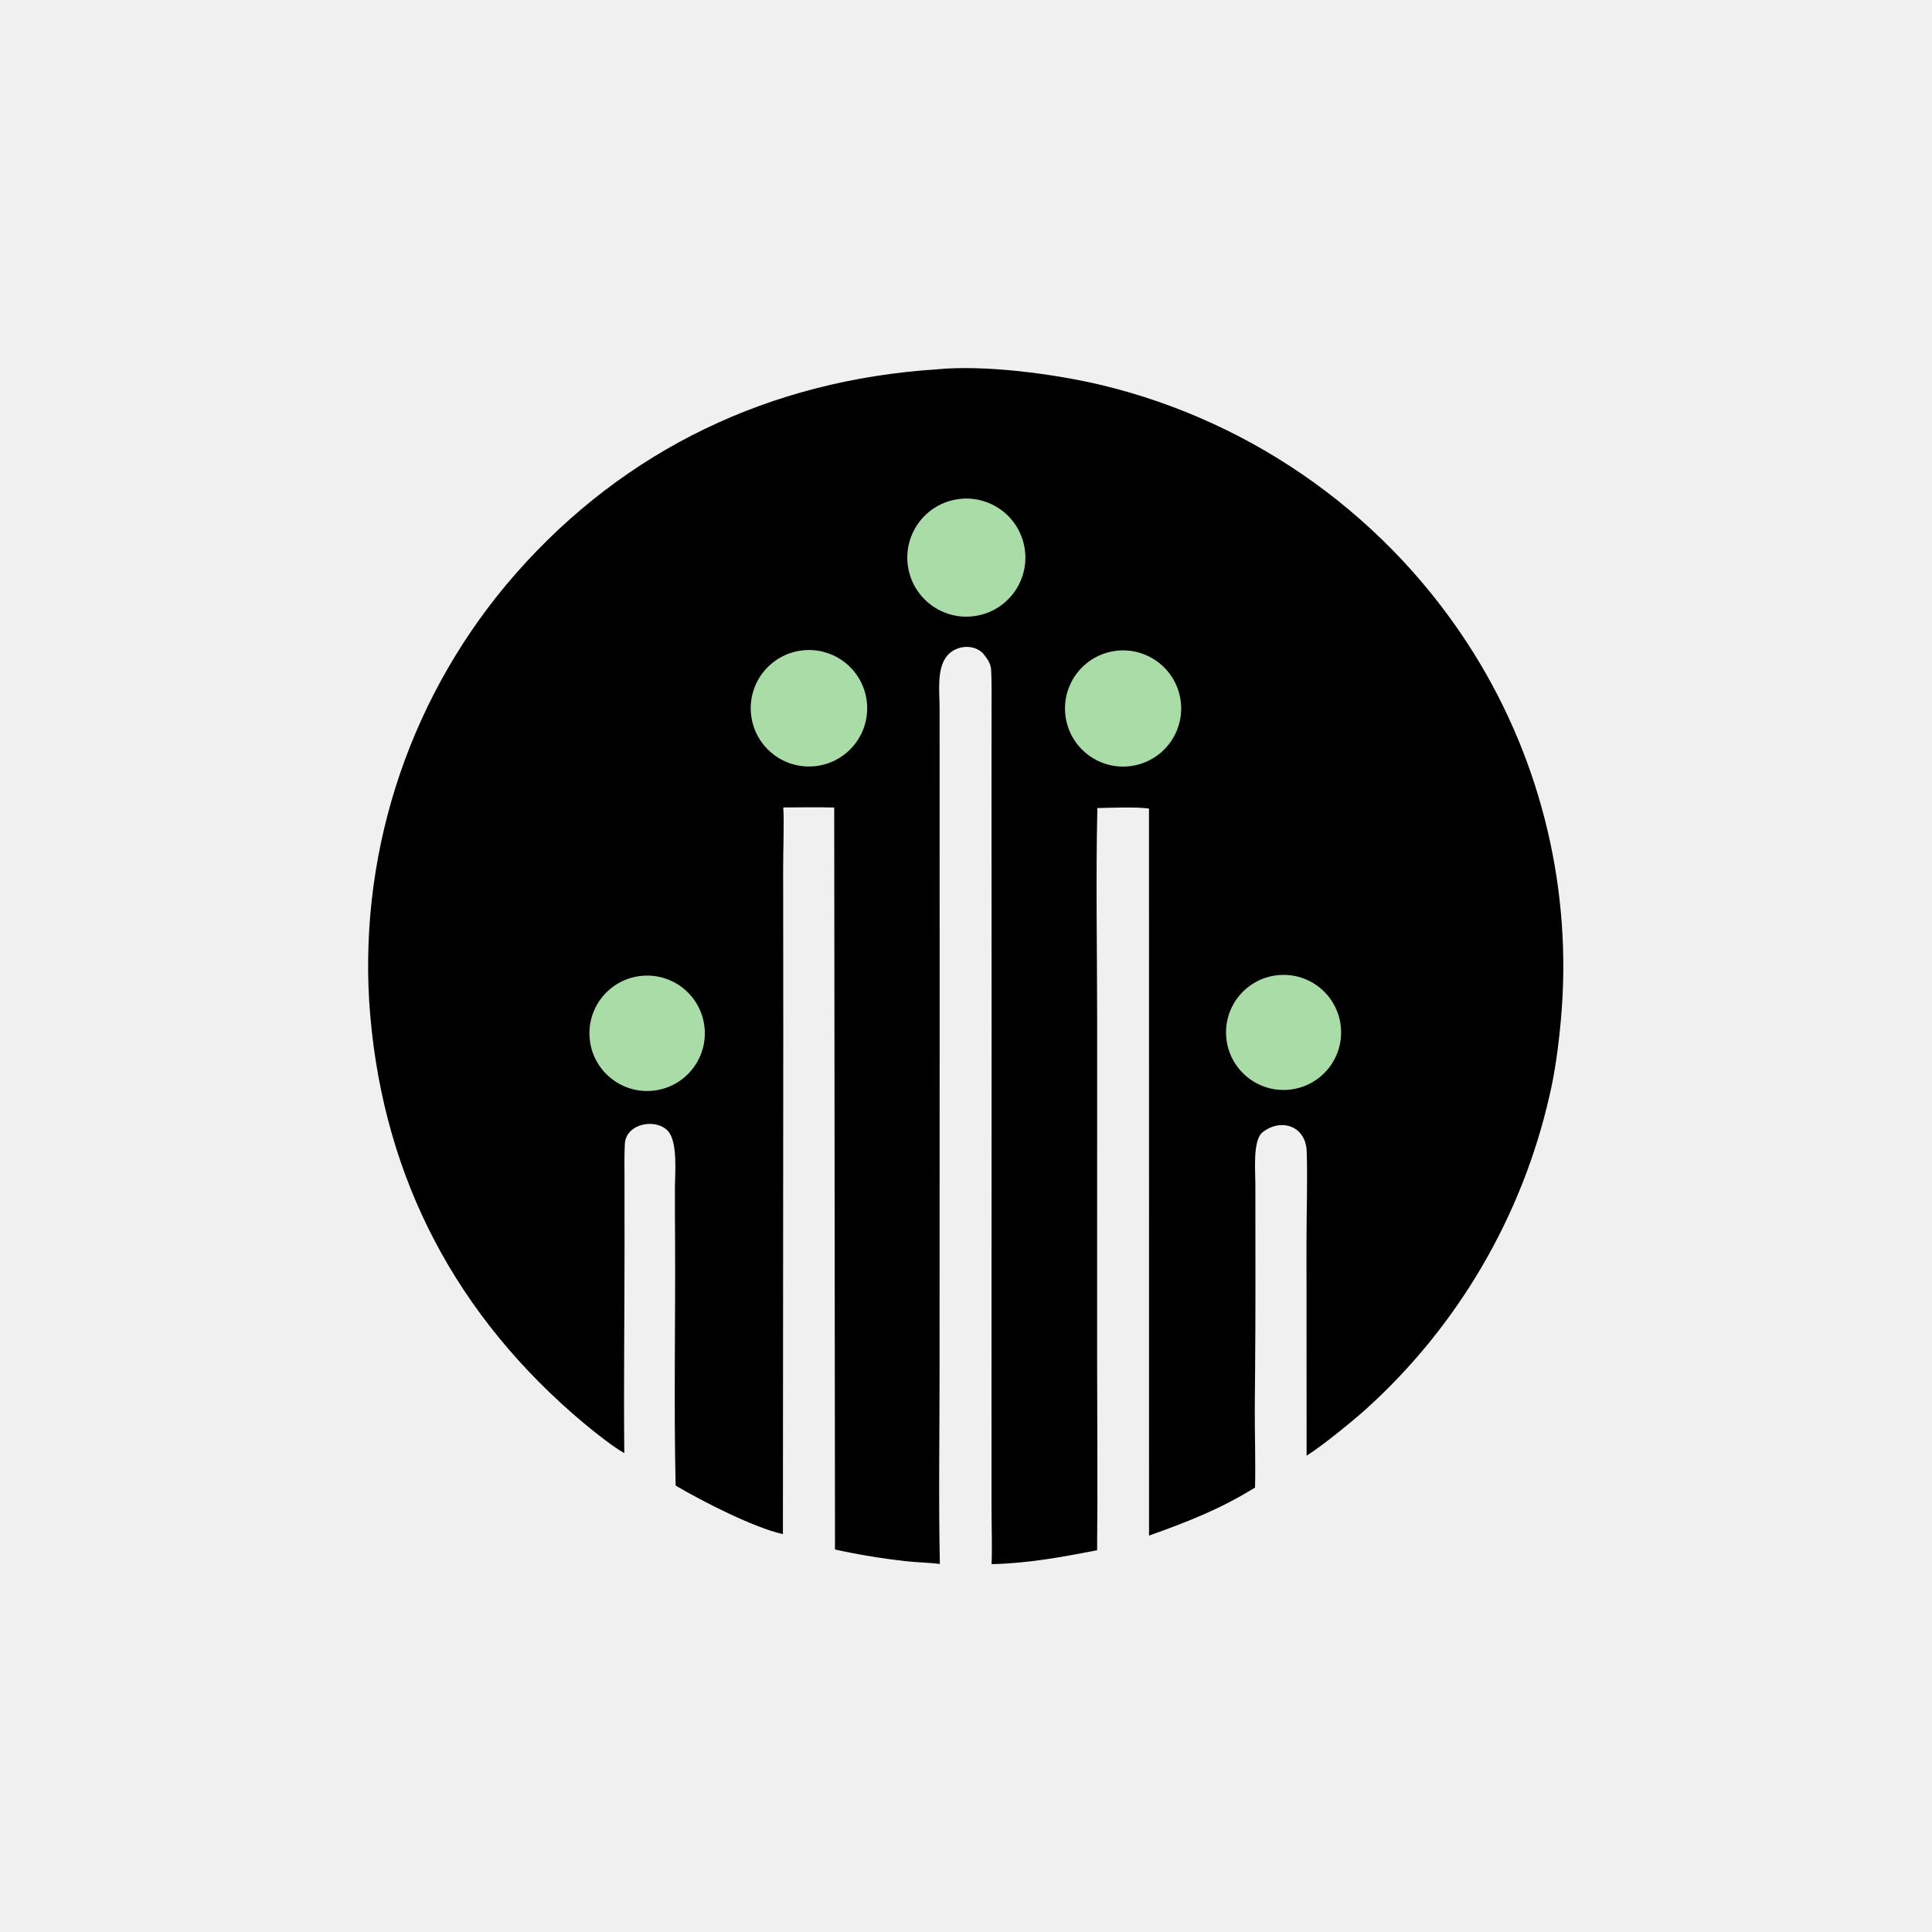
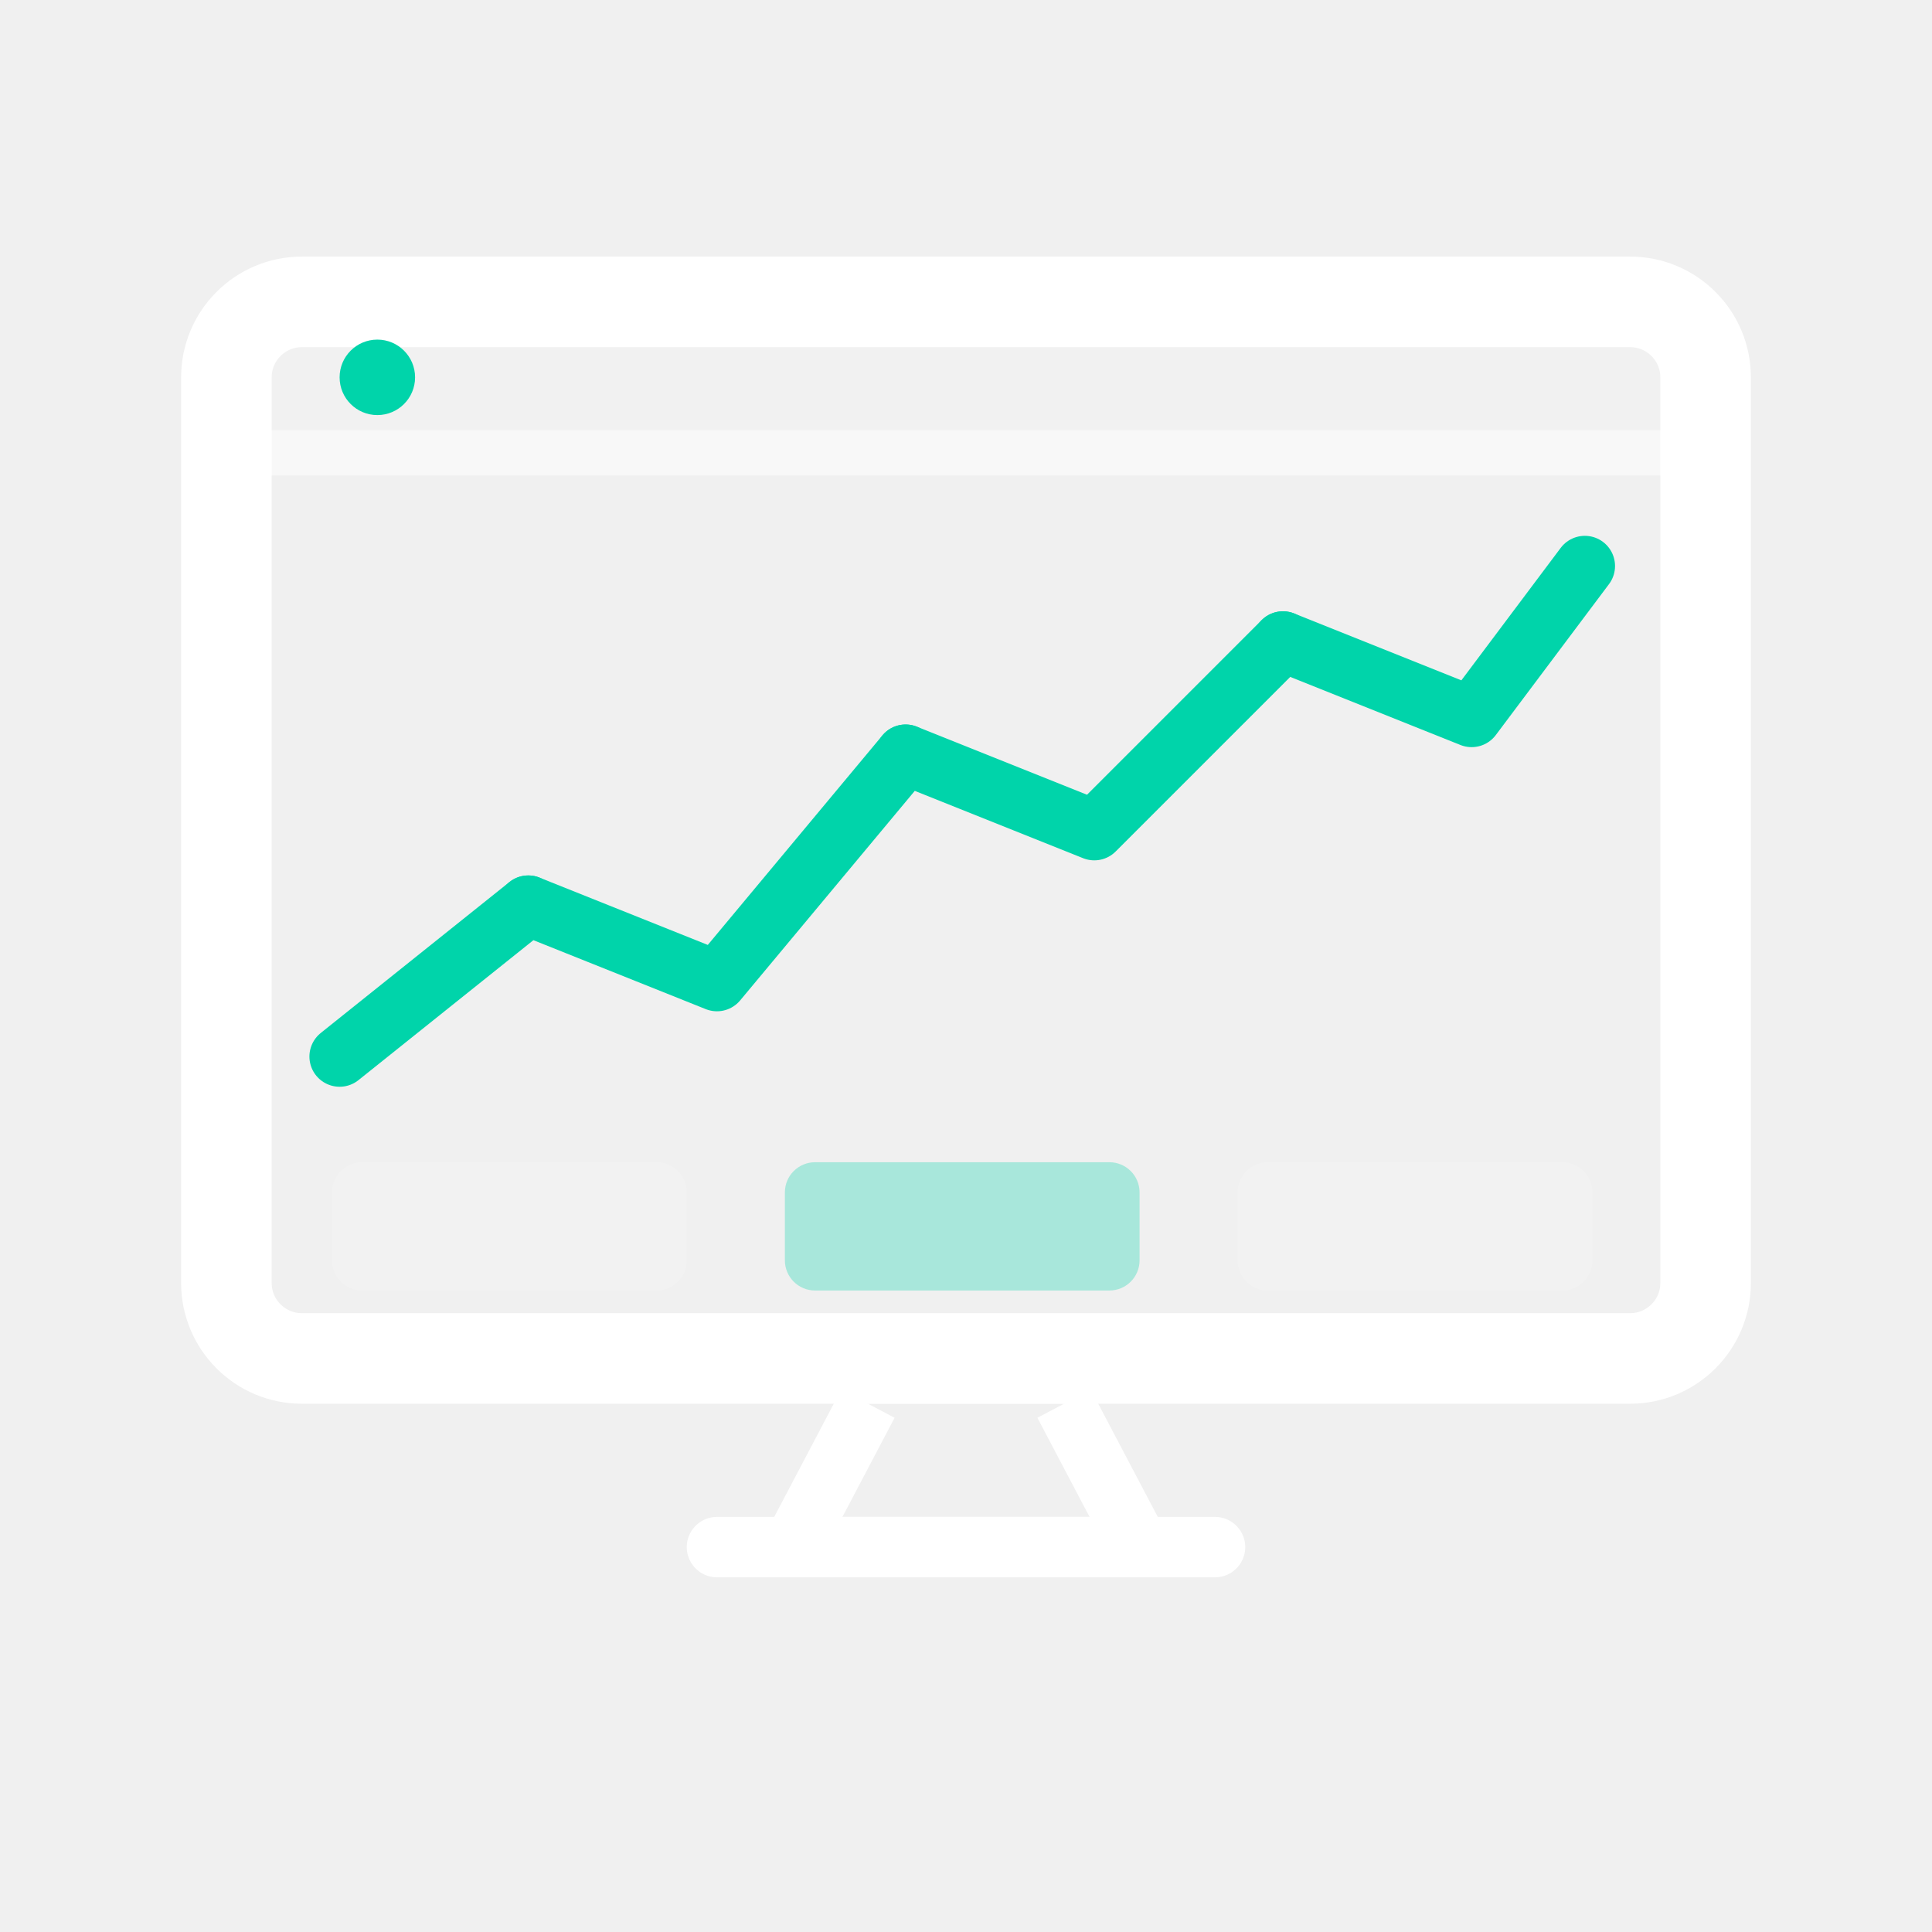
<svg xmlns="http://www.w3.org/2000/svg" width="1024" height="1024" viewBox="0 0 1024 1024">
-   <path d="M496.149 195.79C521.814 193.198 558.766 198.15 583.852 204.091C665.845 223.833 736.79 275.019 781.377 346.605C817.372 404.563 833.491 472.676 827.292 540.62C826.115 553.709 824.272 568.12 821.208 580.977C806.61 644.981 772.641 702.932 723.926 746.938C716.766 753.353 700.416 766.681 692.523 771.547L692.469 658.212C692.463 642.193 693.079 626.481 692.587 610.368C692.171 596.726 679.082 592.494 669.283 600.031C663.901 604.17 665.359 620.457 665.367 627.239L665.396 661.184C665.466 689.53 665.352 717.876 665.057 746.22C665.025 760.394 665.515 774.233 665.198 788.418C646.714 799.916 629.285 806.649 609.014 813.904L608.992 428.54C602.242 427.612 588.775 428.113 581.634 428.292C580.753 464.223 581.496 503.659 581.51 539.836L581.492 719.08C581.505 753.139 581.845 787.651 581.486 821.676C562.73 825.295 544.835 828.621 525.563 829.03C525.914 819.815 525.53 808.013 525.526 798.544L525.514 734.755L525.566 542.782L525.519 416.349L525.546 376.563C525.552 369.455 525.683 362.106 525.323 355.017C525.141 351.429 523.023 348.825 520.874 346.135C515.815 341.198 506.78 342.064 502.182 347.364C496.227 354.229 498.016 366.795 498.01 375.659L498.012 414.775L498.032 533.412L497.987 726.991C497.989 760.401 497.428 795.609 498.143 828.905C492.444 828.234 485.976 828.094 479.955 827.44C467.392 826.039 454.911 823.98 442.564 821.272L442.149 428.019C433.408 427.761 423.933 427.935 415.167 427.973C415.673 437.114 415.033 450.931 415.086 460.5L415.15 547.25L414.958 813.108C399.598 809.769 371.69 795.438 358.101 787.384C357.109 745.178 358.023 700.404 357.807 657.94C357.73 648.41 357.7 638.88 357.719 629.351C357.771 621.764 359.279 605.35 354.074 599.517C347.845 592.537 331.737 595.281 331.168 606.361C330.858 612.4 330.992 618.589 330.996 624.75L331.012 661.729C331.022 697.739 330.517 734.243 330.894 770.178C323.584 766.175 309.715 754.701 303.247 749.02C237.454 691.22 201.364 617.838 195.677 530.73C190.708 447.929 218.595 366.509 273.286 304.143C331.485 237.902 408.548 201.513 496.149 195.79Z" />
-   <path fill="#AADCA8" d="M506.552 264.763C523.47 261.669 539.714 272.806 542.926 289.702C546.138 306.598 535.114 322.919 518.241 326.249C501.201 329.612 484.682 318.455 481.438 301.391C478.194 284.328 489.466 267.888 506.552 264.763Z" />
-   <path fill="#AADCA8" d="M425.144 344.74C442.001 342.75 457.302 354.744 459.394 371.589C461.485 388.434 449.582 403.806 432.75 405.998C415.775 408.208 400.244 396.182 398.135 379.194C396.026 362.207 408.145 346.748 425.144 344.74Z" />
-   <path fill="#AADCA8" d="M589.673 345.236C606.412 342.148 622.48 353.228 625.544 369.971C628.607 386.714 617.504 402.766 600.756 405.805C584.043 408.838 568.032 397.762 564.974 381.054C561.917 364.345 572.969 348.318 589.673 345.236Z" />
-   <path fill="#AADCA8" d="M340.21 517.21C356.937 515.683 371.766 527.93 373.426 544.645C375.087 561.359 362.957 576.285 346.256 578.078C329.367 579.891 314.236 567.594 312.557 550.691C310.878 533.788 323.294 518.755 340.21 517.21Z" />
-   <path fill="#AADCA8" d="M678.8 516.743C695.541 515.91 709.817 528.742 710.766 545.477C711.716 562.212 698.982 576.576 682.254 577.641C665.362 578.717 650.825 565.83 649.867 548.931C648.908 532.032 661.895 517.585 678.8 516.743Z" />
+   <rect x="120" y="160" width="784" height="560" rx="40" fill="none" stroke="#FFFFFF" stroke-width="48" />
+   <rect x="120" y="160" width="784" height="80" rx="40" fill="#FFFFFF" opacity="0.1" />
+   <line x1="120" y1="240" x2="904" y2="240" stroke="#FFFFFF" stroke-width="24" opacity="0.5" />
+   <circle cx="200" cy="200" r="20" fill="#00D4AA" />
+   <path d="M180 560 L280 480 L380 520 L480 400 L580 440 L680 340 L780 380 L840 300" fill="none" stroke="#00D4AA" stroke-width="32" stroke-linecap="round" stroke-linejoin="round" />
+   <circle cx="280" cy="480" r="16" fill="#00D4AA" />
+   <circle cx="480" cy="400" r="16" fill="#00D4AA" />
+   <circle cx="680" cy="340" r="16" fill="#00D4AA" />
+   <rect x="180" y="620" width="180" height="60" rx="12" fill="#FFFFFF" opacity="0.15" stroke="#FFFFFF" stroke-width="8" />
+   <rect x="420" y="620" width="180" height="60" rx="12" fill="#00D4AA" opacity="0.3" stroke="#00D4AA" stroke-width="8" />
+   <rect x="660" y="620" width="180" height="60" rx="12" fill="#FFFFFF" opacity="0.15" stroke="#FFFFFF" stroke-width="8" />
+   <rect x="440" y="720" width="144" height="24" rx="8" fill="#FFFFFF" />
+   <path d="M460 744 L420 820 L604 820 L564 744" fill="none" stroke="#FFFFFF" stroke-width="32" stroke-linejoin="round" />
+   <line x1="380" y1="820" x2="644" y2="820" stroke="#FFFFFF" stroke-width="32" stroke-linecap="round" />
</svg>
